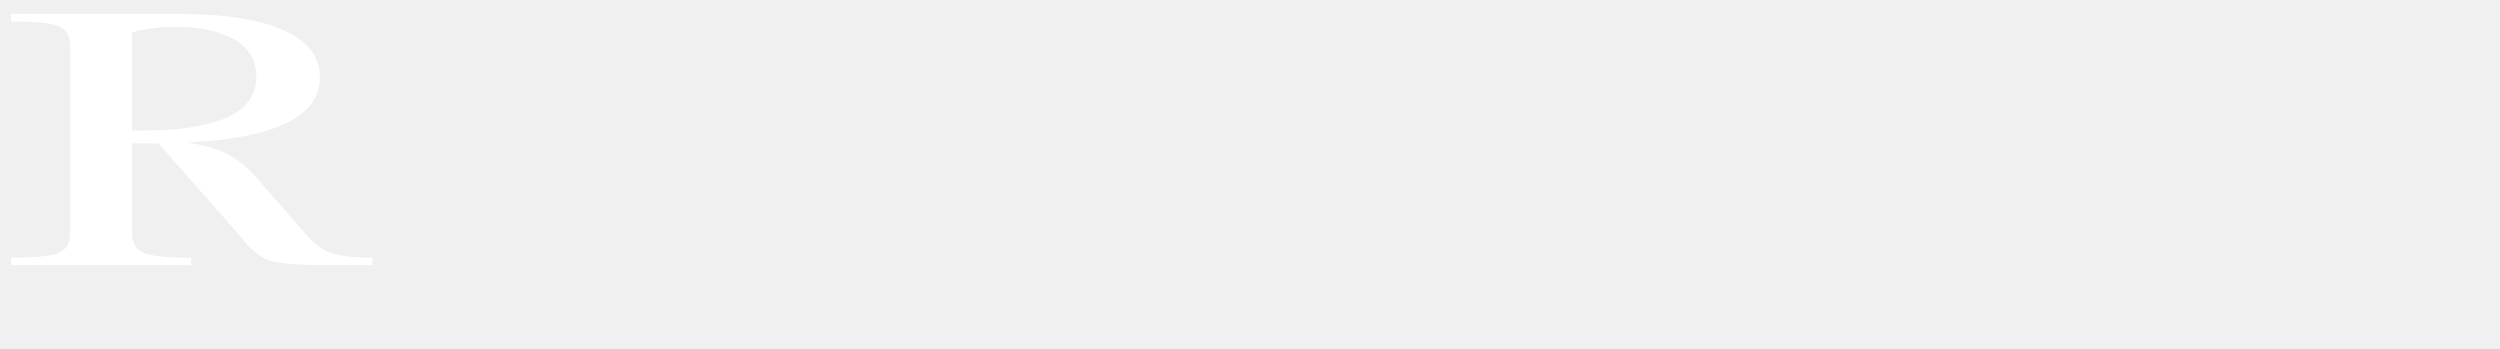
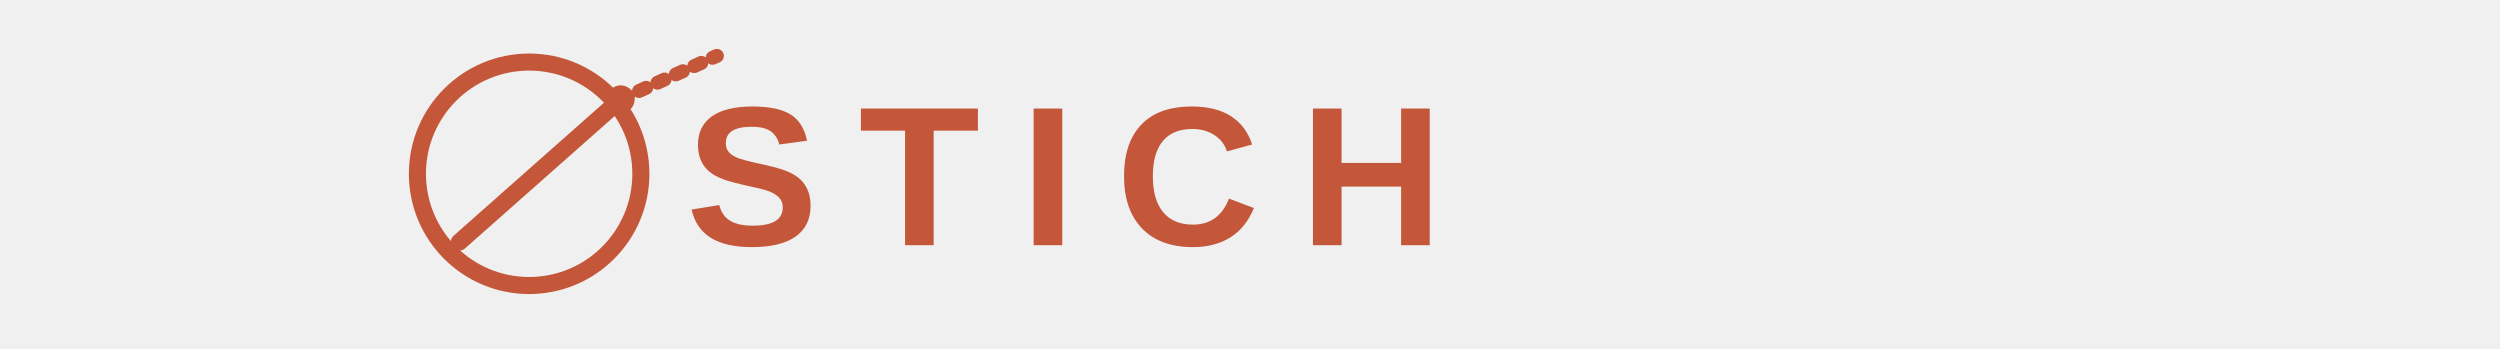
<svg xmlns="http://www.w3.org/2000/svg" viewBox="0 0 1611.1 224.4" width="1611.1" height="224.4">
-   <g fill="#FFFFFF">
-     <path transform="translate(0.00 170.90) scale(0.356044,-0.2024)" d="M557 92Q578 50 602.5 37.0Q627 24 674 24V0H594Q519 0 491.5 13.0Q464 26 438 86L287 388H266H239V103Q239 56 258.5 40.0Q278 24 346 24V0H20V24Q88 24 107.5 40.0Q127 56 127 103V697Q127 744 107.5 760.0Q88 776 20 776V800H322Q447 800 513.0 748.5Q579 697 579 598Q579 411 338 391H346V388Q383 379 411.0 354.5Q439 330 465 277ZM266 429Q300 429 331.0 435.5Q362 442 394.0 459.0Q426 476 445.0 512.0Q464 548 464 600Q464 678 424.0 718.5Q384 759 318 759Q273 759 239 741V429Z" />
+   <g>
+     <circle cx="341" cy="112" r="72" fill="none" stroke="#C4573A" stroke-width="11" />
+     <path d="M296 156 L400 64" stroke="#C4573A" stroke-width="11" stroke-linecap="round" />
+     <circle cx="400" cy="64" r="9" fill="#C4573A" />
+     <path d="M400 64 L462 36" stroke="#C4573A" stroke-width="9" stroke-linecap="round" stroke-dasharray="5 8" />
+     <text x="442.0" y="158.0" font-family="Arial, Helvetica, sans-serif" font-size="128" font-weight="700" letter-spacing="26.0" text-anchor="start" fill="#C4573A">STICH</text>
  </g>
</svg>
